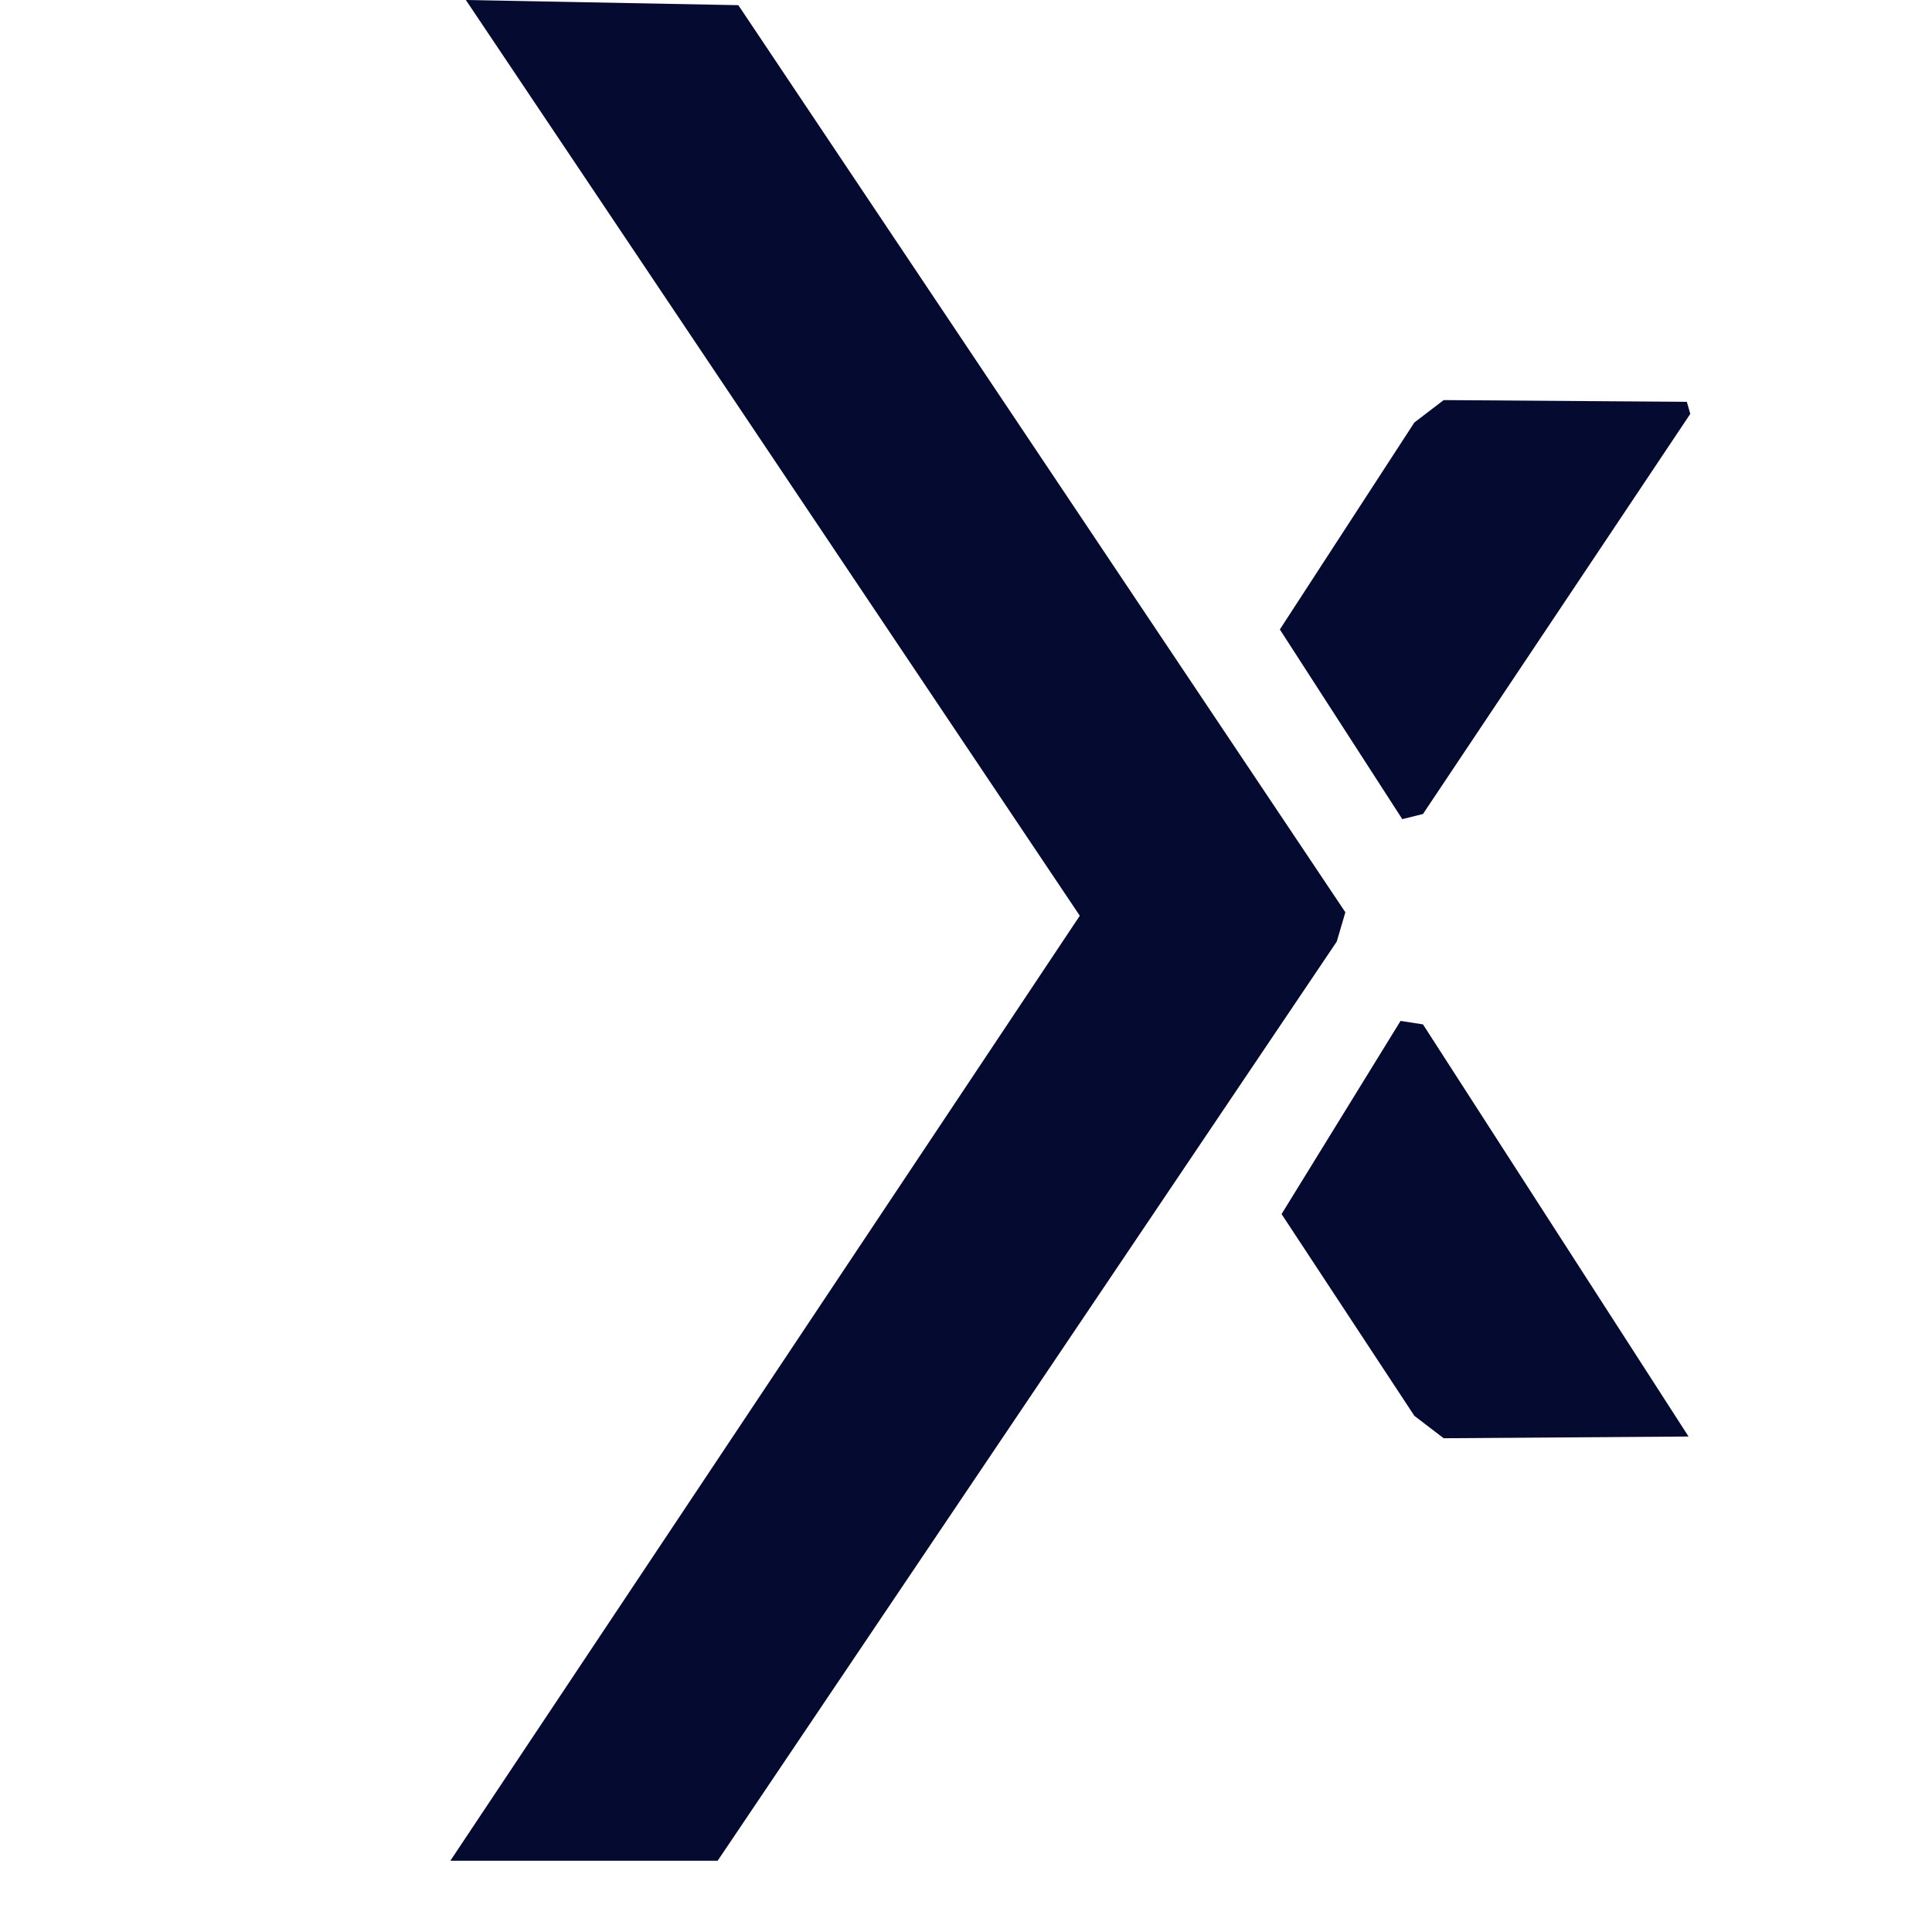
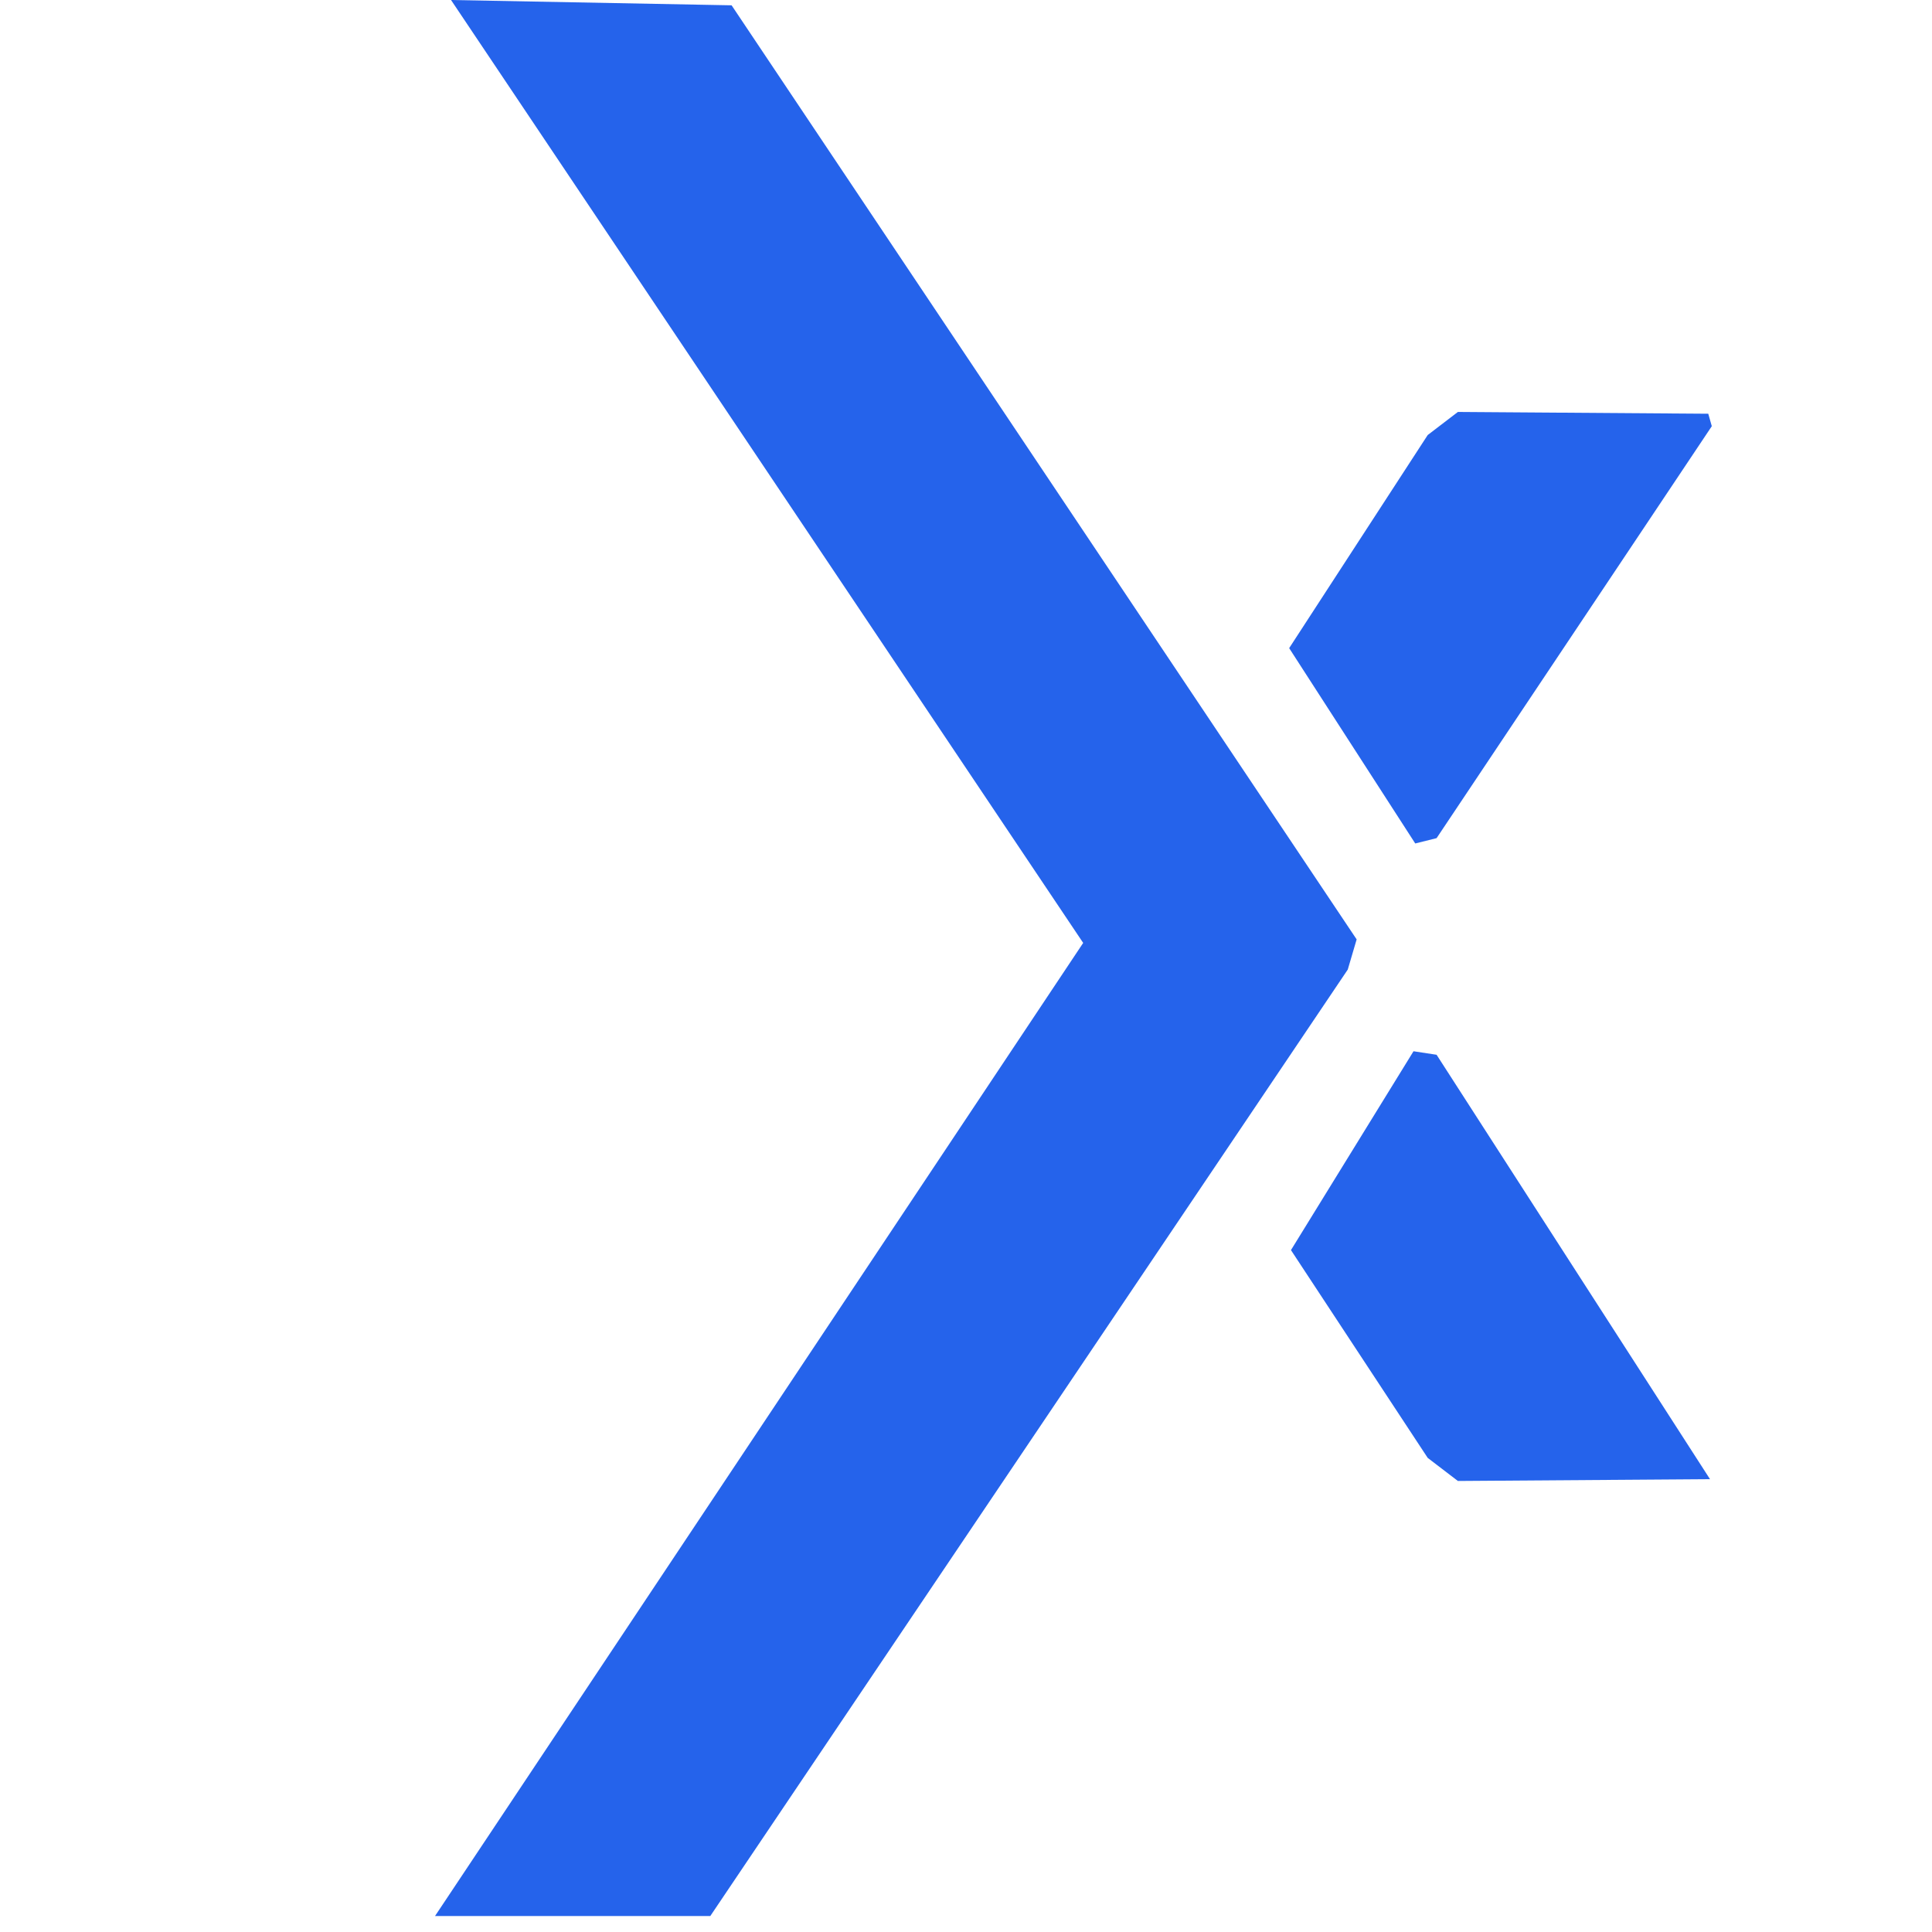
- <svg xmlns="http://www.w3.org/2000/svg" width="512" zoomAndPan="magnify" viewBox="0 0 384 384" height="512" preserveAspectRatio="xMidYMid meet" version="1.0">
-   <path fill="#050a30" d="M 92.594 0 L 214.617 182.008 L 89.508 369.84 L 142.637 369.84 L 265.688 187.148 L 267.402 181.32 L 146.75 1.027 Z M 92.594 0 " fill-opacity="1" fill-rule="nonzero" />
-   <path fill="#050a30" d="M 335.27 79.863 L 286.941 79.52 L 281.113 83.977 L 254.379 125.109 L 278.715 162.812 L 282.828 161.785 L 335.957 82.262 Z M 335.27 79.863 " fill-opacity="1" fill-rule="nonzero" />
-   <path fill="#050a30" d="M 278.371 202.914 L 254.723 241.305 L 281.113 281.406 L 286.941 285.863 L 335.613 285.52 L 282.828 203.602 Z M 278.371 202.914 " fill-opacity="1" fill-rule="nonzero" />
+ <svg xmlns="http://www.w3.org/2000/svg" width="180" zoomAndPan="magnify" viewBox="0 0 135 135" height="180" preserveAspectRatio="xMidYMid meet" version="1.0">
+   <path fill="#2563eb" d="M 31.516 0 L 75.688 65.887 L 30.398 133.883 L 49.633 133.883 L 94.176 67.75 L 94.797 65.641 L 51.121 0.371 Z M 31.516 0 " fill-opacity="1" fill-rule="nonzero" />
+   <path fill="#2563eb" d="M 119.367 28.91 L 101.871 28.785 L 99.762 30.398 L 90.082 45.289 L 98.891 58.938 L 100.383 58.566 L 119.613 29.781 Z M 119.367 28.91 " fill-opacity="1" fill-rule="nonzero" />
+   <path fill="#2563eb" d="M 98.77 73.457 L 90.207 87.352 L 99.762 101.871 L 101.871 103.484 L 119.488 103.359 L 100.383 73.703 Z M 98.77 73.457 " fill-opacity="1" fill-rule="nonzero" />
</svg>
